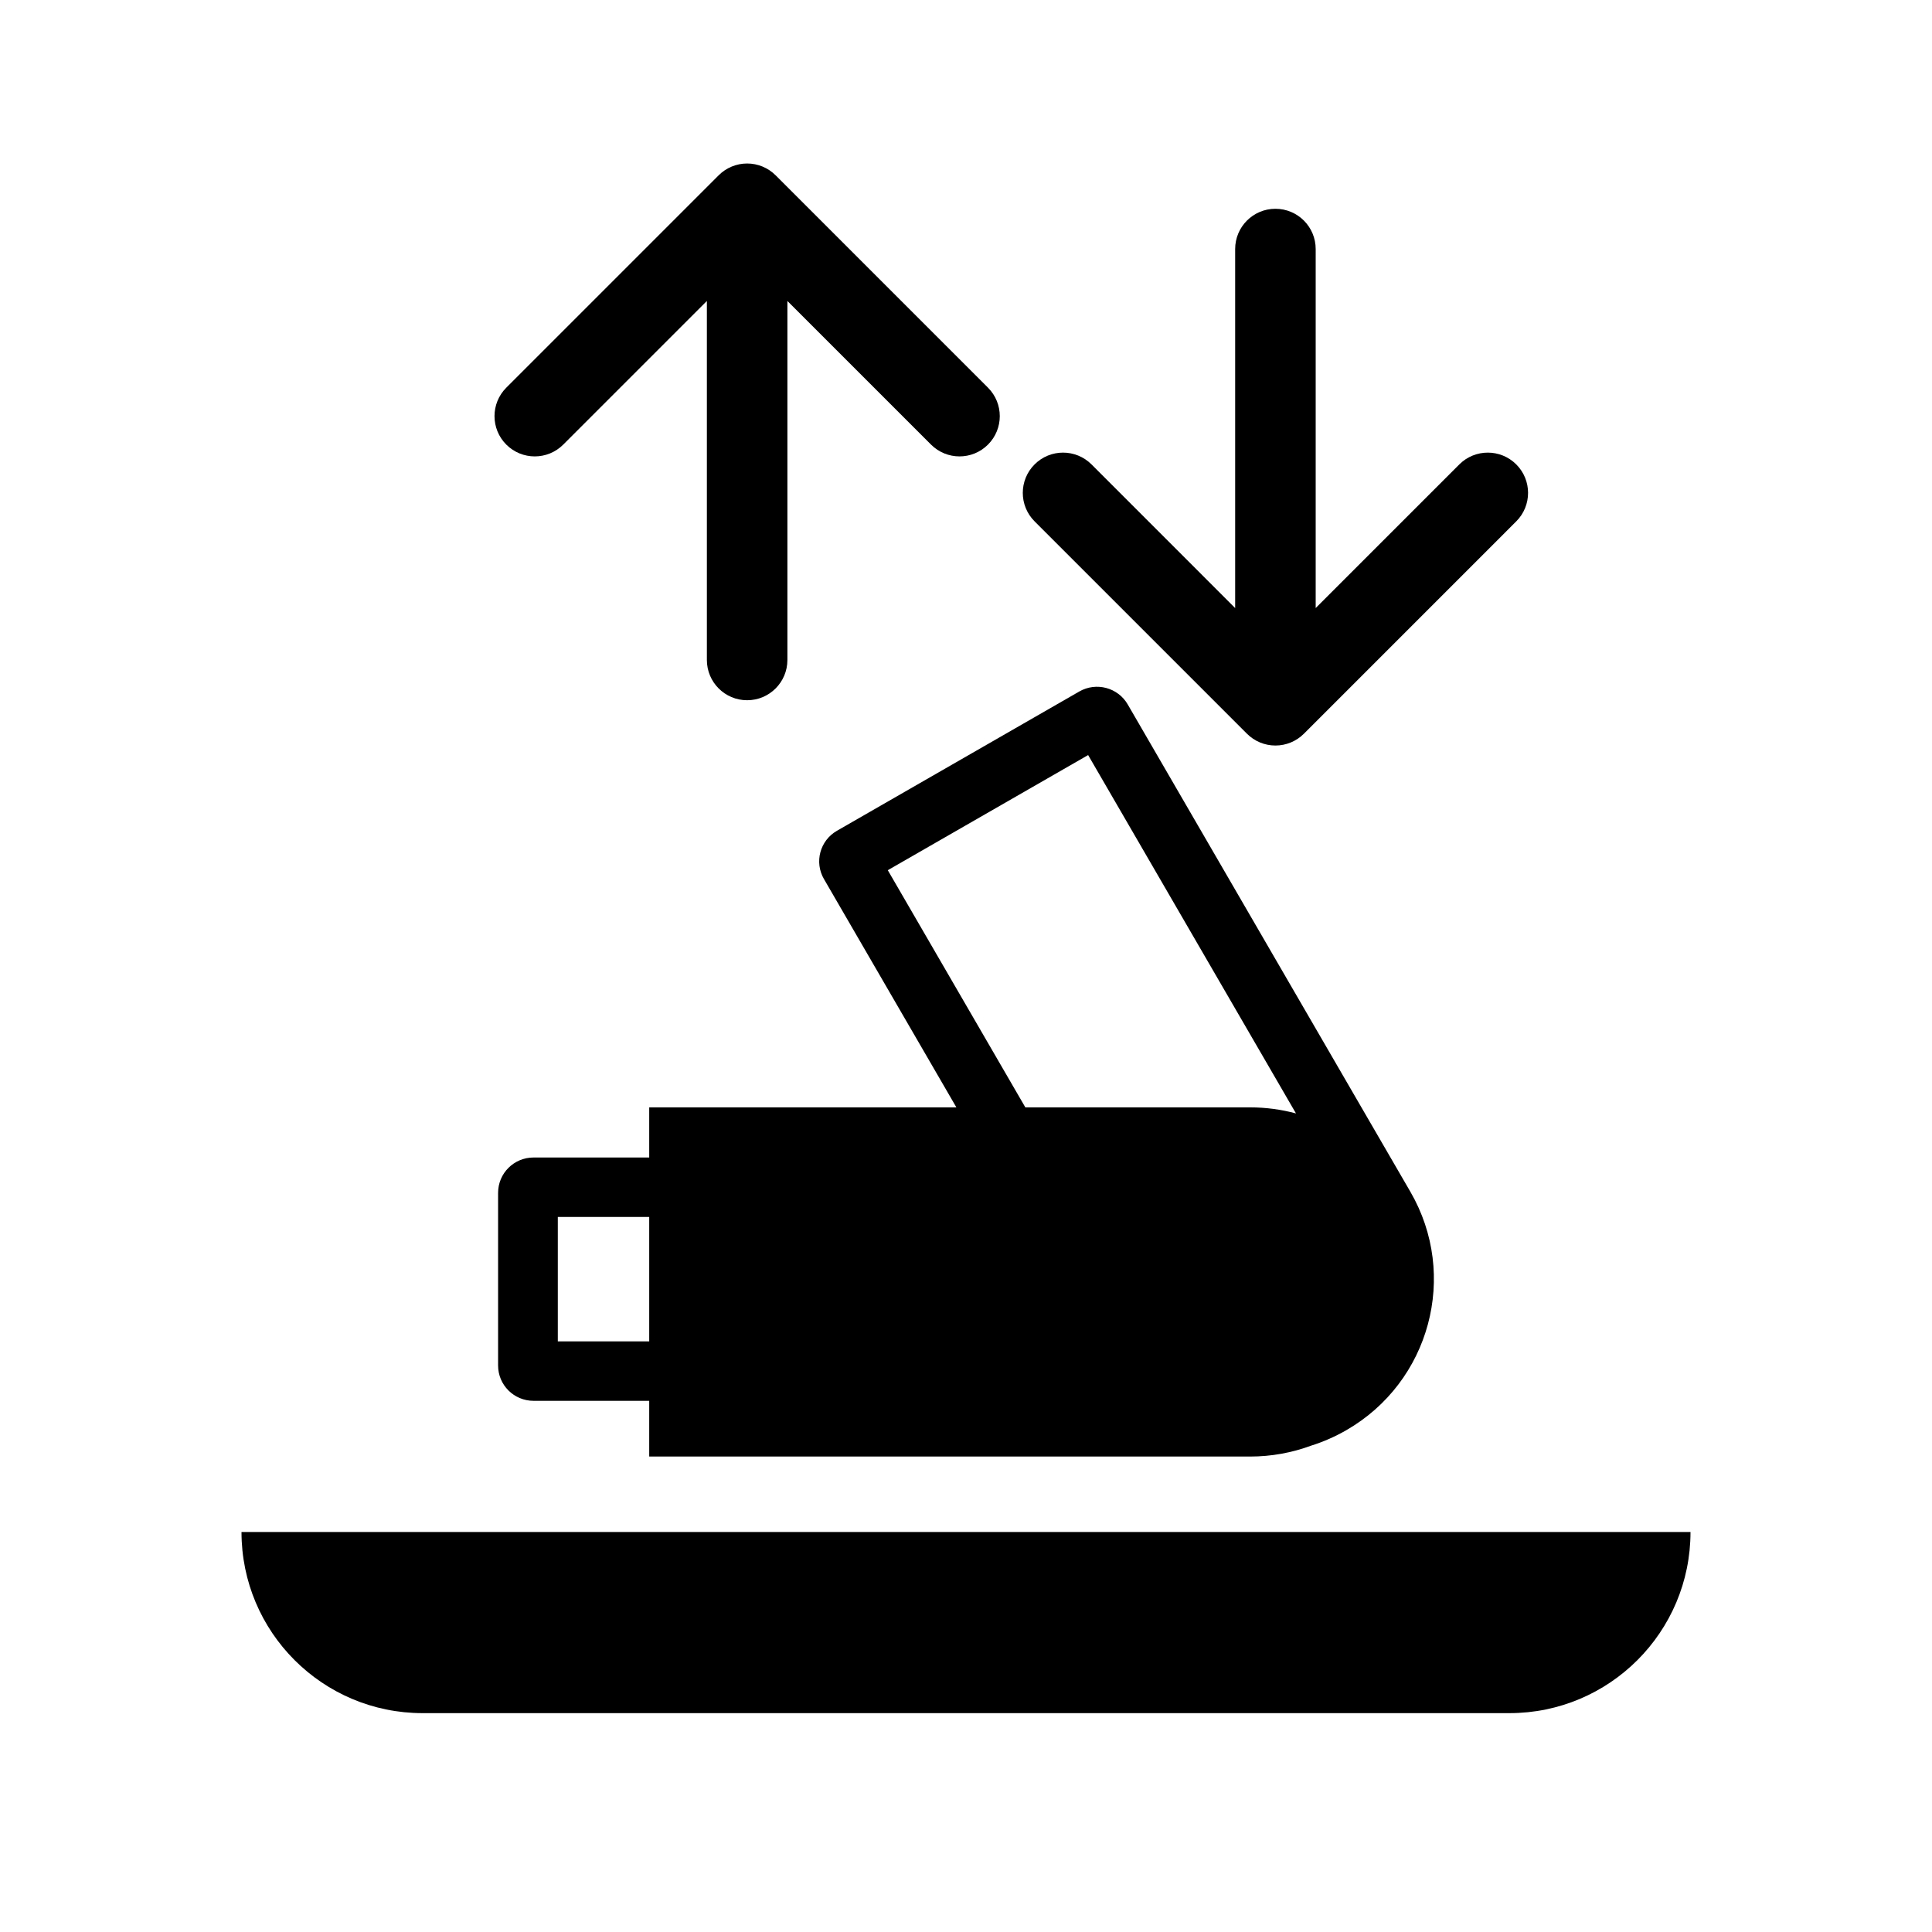
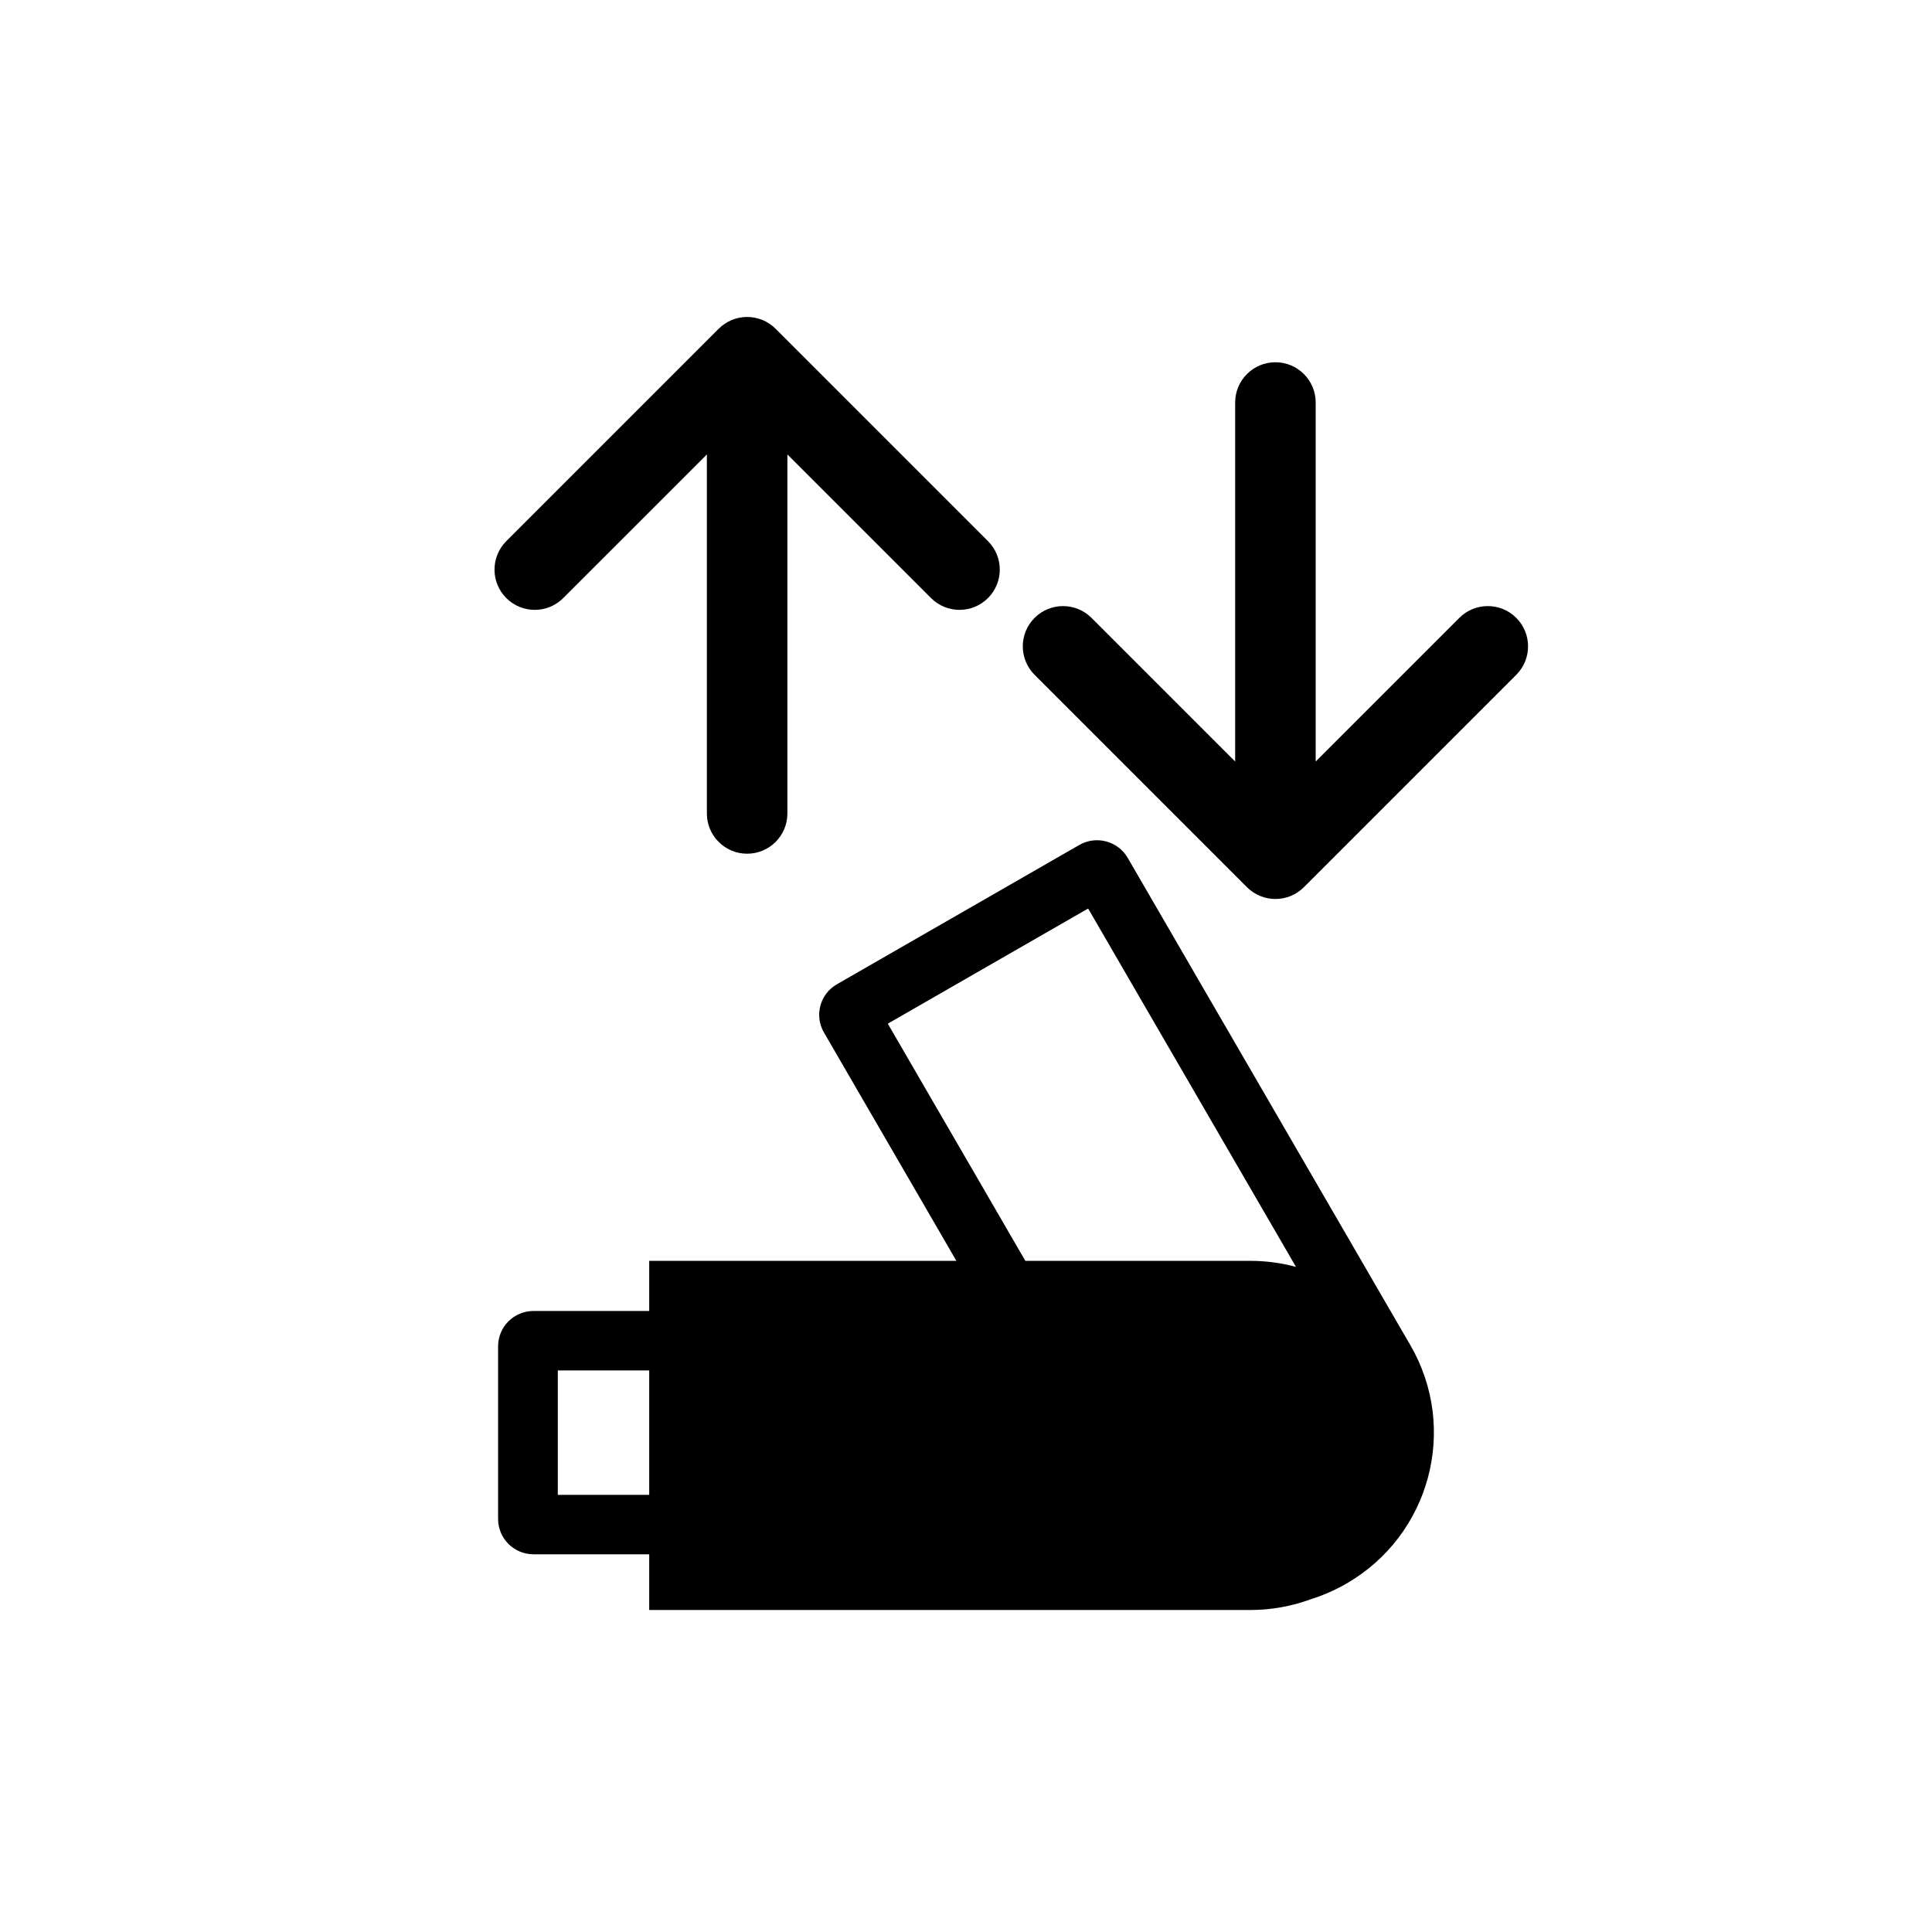
<svg xmlns="http://www.w3.org/2000/svg" width="256" height="256" viewBox="0 0 256 256" fill="none">
-   <path d="M99 21.665C100.415 21.665 101.772 22.227 102.773 23.227L130.913 51.368C132.997 53.452 132.997 56.83 130.913 58.913C128.83 60.996 125.452 60.996 123.368 58.913L104.335 39.88V87.451C104.335 90.397 101.947 92.785 99 92.785C96.054 92.785 93.665 90.397 93.665 87.451V39.88L74.632 58.913C72.548 60.996 69.17 60.996 67.087 58.913C65.004 56.83 65.004 53.452 67.087 51.368L95.228 23.227C96.228 22.227 97.585 21.665 99 21.665Z" fill="black" />
-   <path d="M169 27.665C171.947 27.665 174.335 30.053 174.335 33V80.571L193.368 61.537C195.452 59.454 198.83 59.454 200.913 61.537C202.997 63.621 202.997 66.999 200.913 69.082L172.773 97.223C171.772 98.224 170.415 98.786 169 98.786C167.585 98.786 166.228 98.224 165.228 97.223L137.087 69.082C135.004 66.999 135.004 63.621 137.087 61.537C139.17 59.454 142.548 59.454 144.632 61.537L163.665 80.571V33C163.665 30.053 166.054 27.665 169 27.665Z" fill="black" />
-   <path d="M32 203H224C224 216.255 213.255 227 200 227H56C42.745 227 32 216.255 32 203Z" fill="black" />
-   <path fill-rule="evenodd" clip-rule="evenodd" d="M70.698 185.616C68.104 185.616 66 183.522 66 180.939V158.052C66 155.469 68.103 153.375 70.698 153.375H86.025V146.732H126.725L109.176 116.474C107.878 114.237 108.648 111.376 110.895 110.085L143.01 91.627C145.258 90.336 148.131 91.102 149.429 93.339L186.883 157.916C193.3 168.981 189.492 183.13 178.376 189.518C176.874 190.381 175.316 191.059 173.728 191.557C171.207 192.49 168.479 193 165.631 193H86.025V185.616H70.698ZM73.913 161.253H86.025V177.739H73.913V161.253ZM165.631 146.732C167.739 146.732 169.782 147.011 171.724 147.535L144.183 100.05L117.637 115.306L135.863 146.732H165.631Z" fill="black" />
+   <path d="M99 42C100.415 42 101.772 42.562 102.773 43.563L130.913 71.703C132.997 73.787 132.997 77.165 130.913 79.248C128.83 81.332 125.452 81.332 123.368 79.248L104.335 60.215V107.786C104.335 110.732 101.947 113.121 99 113.121C96.054 113.121 93.665 110.732 93.665 107.786V60.215L74.632 79.248C72.548 81.332 69.17 81.332 67.087 79.248C65.004 77.165 65.004 73.787 67.087 71.703L95.228 43.563C96.228 42.562 97.585 42 99 42Z" fill="black" />
+   <path d="M169 48C171.947 48 174.335 50.389 174.335 53.335V100.906L193.368 81.873C195.452 79.789 198.83 79.789 200.913 81.873C202.997 83.956 202.997 87.334 200.913 89.417L172.773 117.558C171.772 118.559 170.415 119.121 169 119.121C167.585 119.121 166.228 118.559 165.228 117.558L137.087 89.417C135.004 87.334 135.004 83.956 137.087 81.873C139.17 79.789 142.548 79.789 144.632 81.873L163.665 100.906V53.335C163.665 50.389 166.054 48 169 48Z" fill="black" />
+   <path fill-rule="evenodd" clip-rule="evenodd" d="M70.698 205.951C68.104 205.951 66 203.857 66 201.274V178.387C66 175.804 68.103 173.71 70.698 173.71H86.025V167.067H126.725L109.176 136.809C107.878 134.572 108.648 131.711 110.895 130.42L143.01 111.963C145.258 110.671 148.131 111.437 149.429 113.675L186.883 178.251C193.3 189.316 189.492 203.465 178.376 209.853C176.874 210.717 175.316 211.394 173.728 211.892C171.207 212.825 168.479 213.335 165.631 213.335H86.025V205.951H70.698ZM73.913 181.588H86.025V198.074H73.913V181.588ZM165.631 167.067C167.739 167.067 169.782 167.346 171.724 167.87L144.183 120.385L117.637 135.642L135.863 167.067H165.631Z" fill="black" />
</svg>
